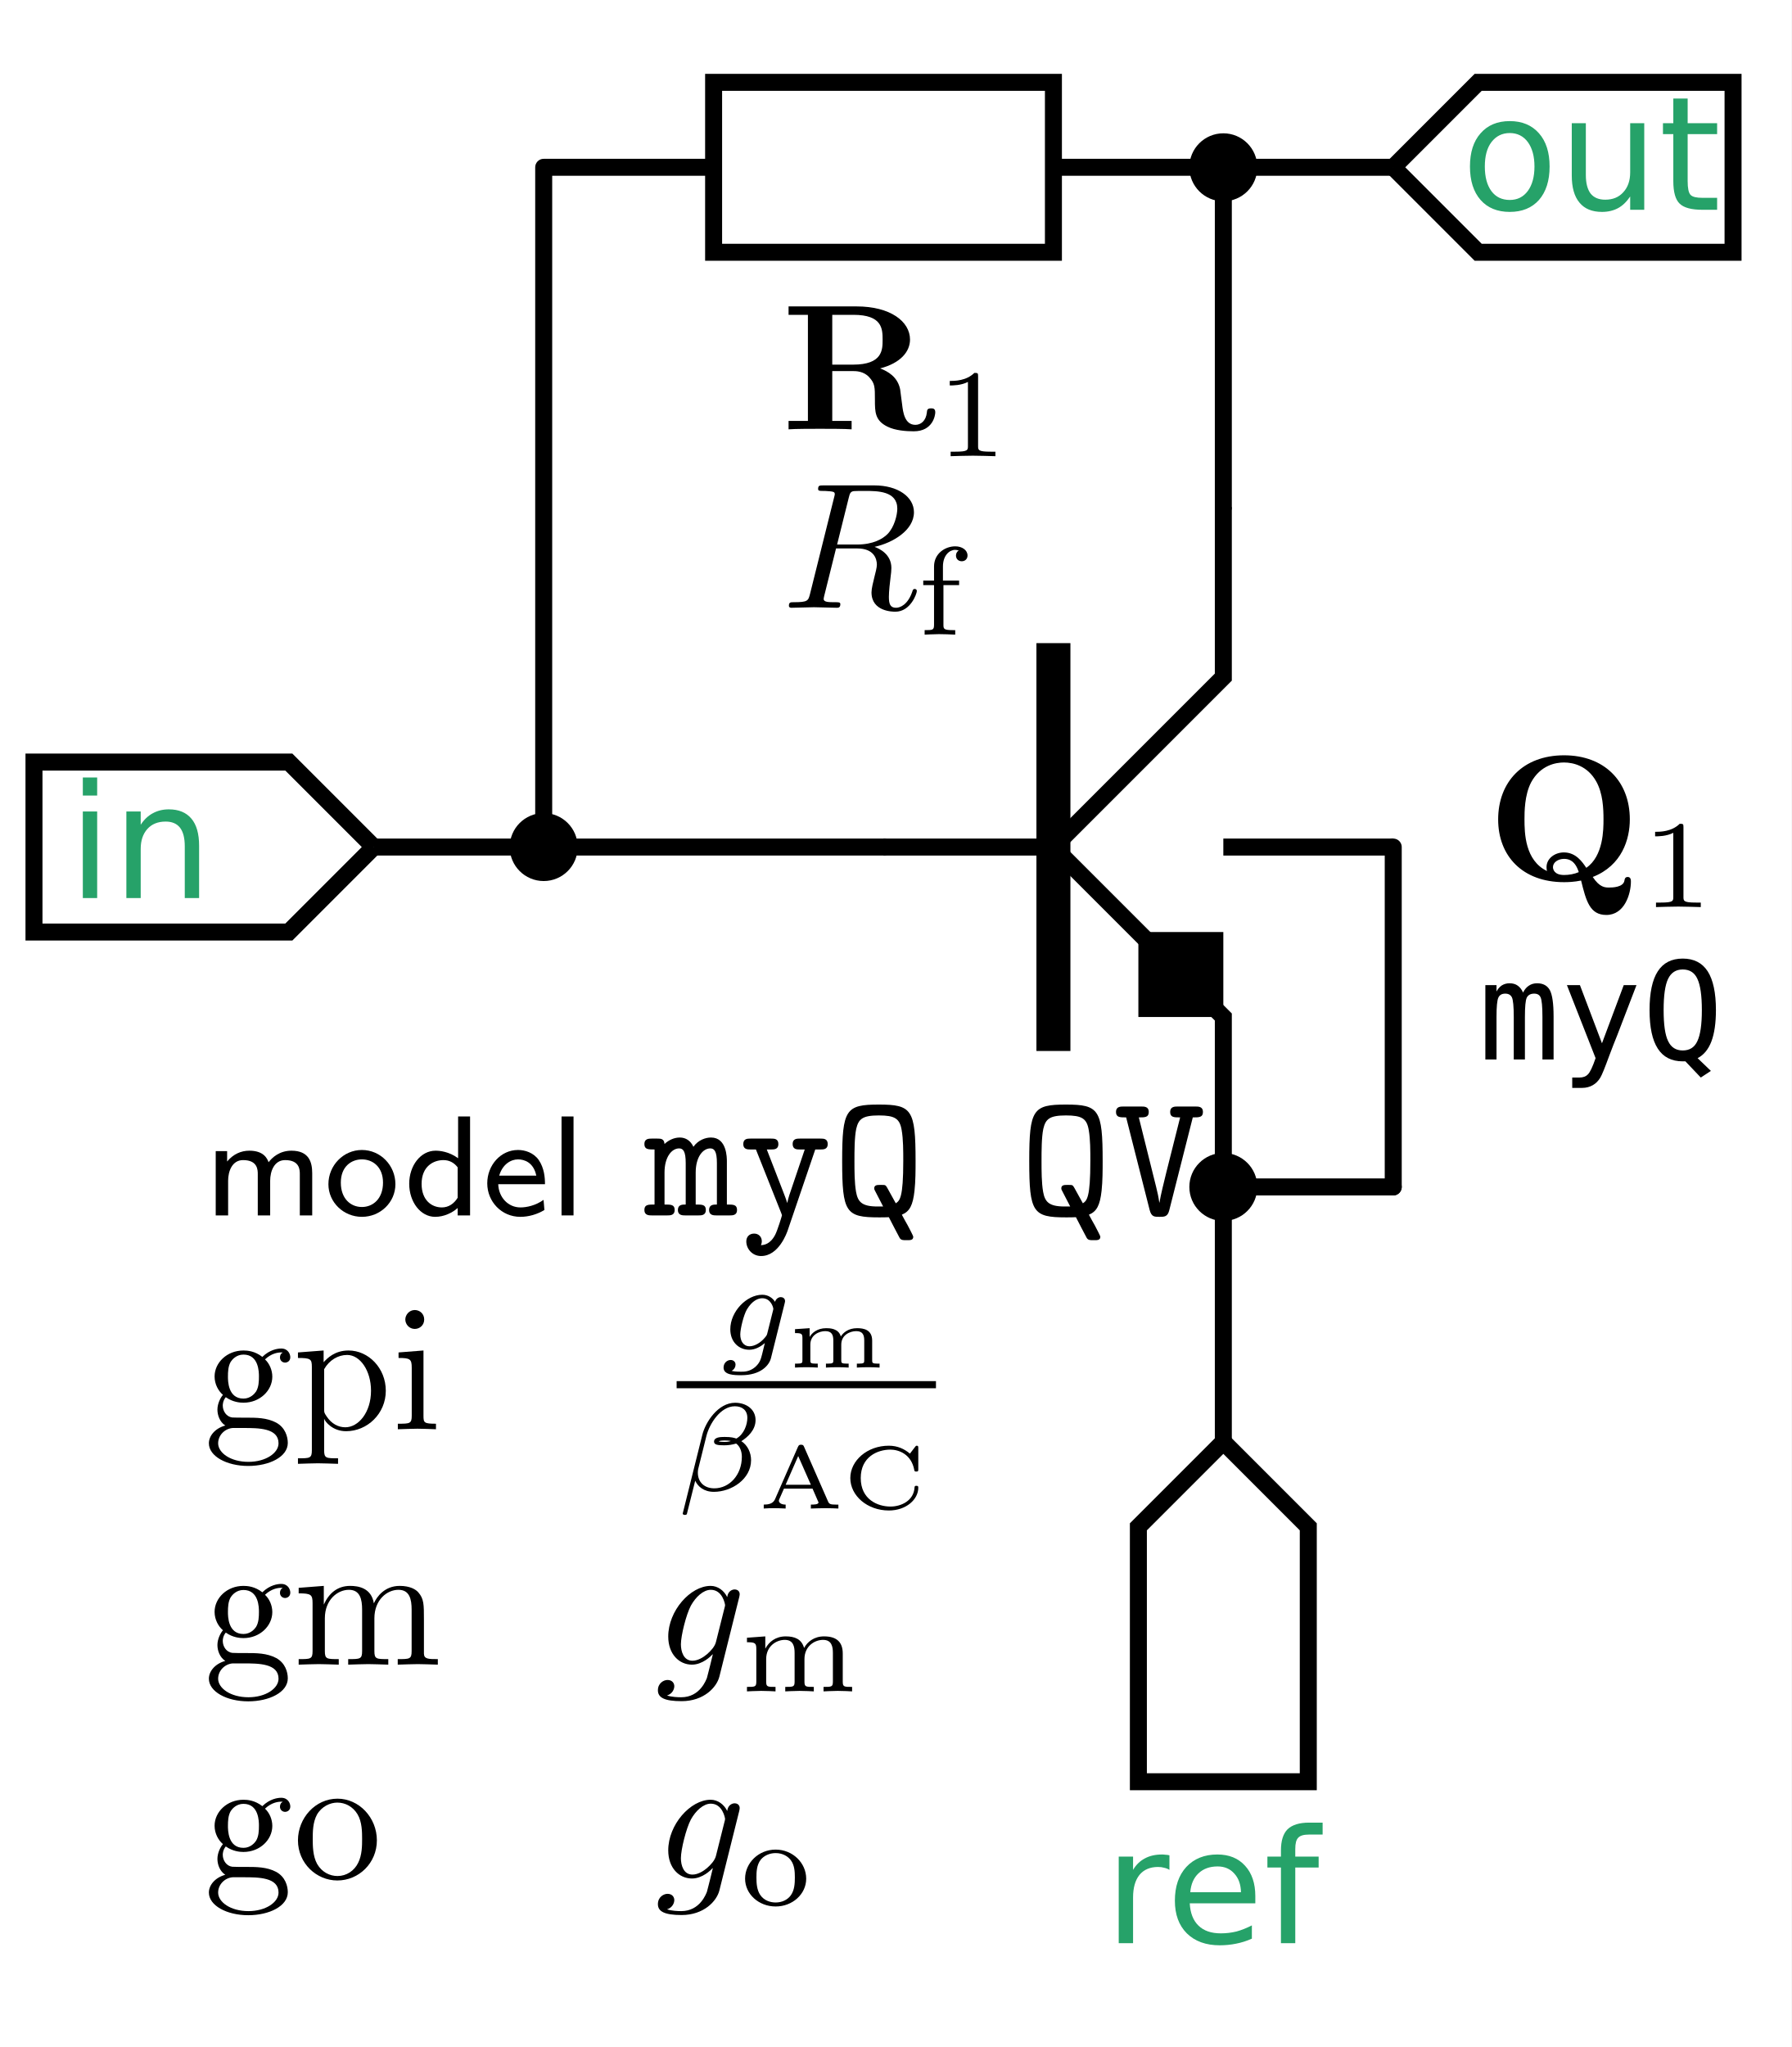
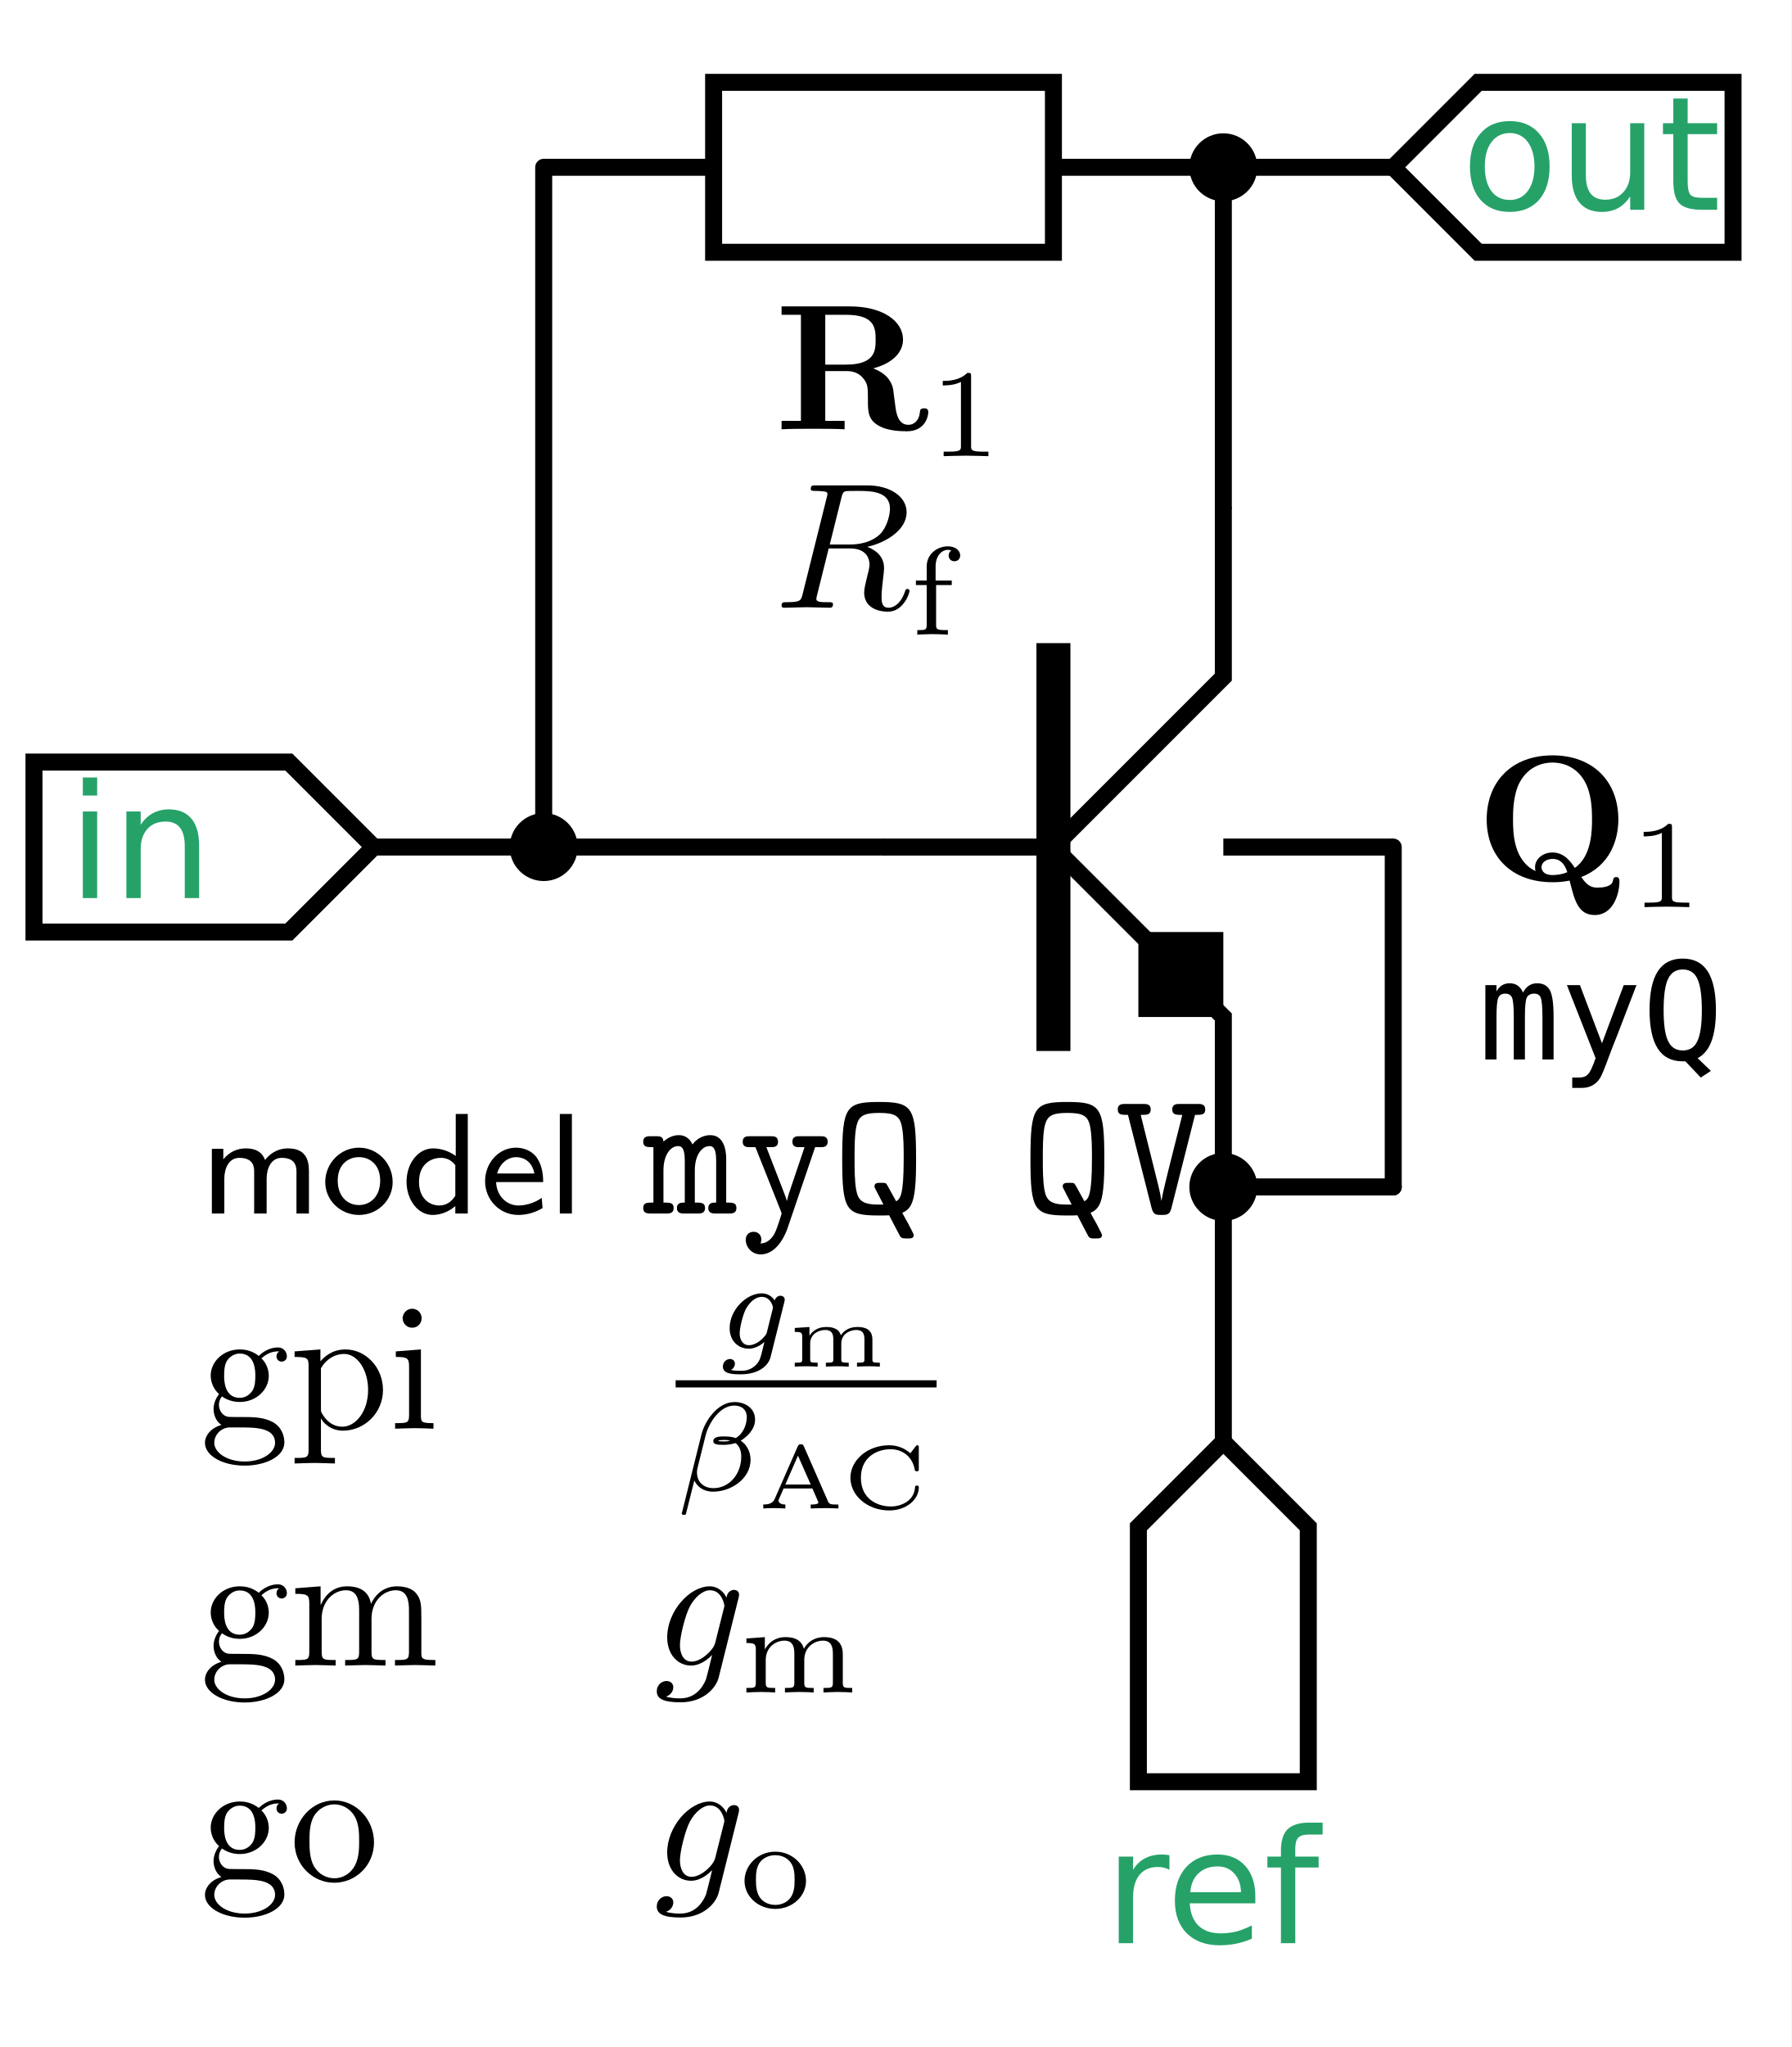
<svg xmlns="http://www.w3.org/2000/svg" xmlns:xlink="http://www.w3.org/1999/xlink" version="1.1" viewBox="-47.000 -49.844 105.438 120.453" width="52.719mm" height="60.227mm">
  <defs>
    <path id="img0-g5-109" d="M5.733-2.113C5.733-2.72 5.433-3.075 4.686-3.075C4.135-3.075 3.759-2.776 3.571-2.427C3.431-2.922 3.055-3.075 2.545-3.075C1.974-3.075 1.604-2.762 1.409-2.399H1.402V-3.075L.377-2.999V-2.748C.844-2.748 .9-2.699 .9-2.357V-.551C.9-.251 .83-.251 .377-.251V0C.391 0 .879-.028 1.172-.028C1.43-.028 1.911-.007 1.974 0V-.251C1.52-.251 1.451-.251 1.451-.551V-1.806C1.451-2.538 2.029-2.88 2.49-2.88C2.978-2.88 3.041-2.497 3.041-2.141V-.551C3.041-.251 2.971-.251 2.518-.251V0C2.532 0 3.02-.028 3.313-.028C3.571-.028 4.052-.007 4.115 0V-.251C3.661-.251 3.592-.251 3.592-.551V-1.806C3.592-2.538 4.17-2.88 4.631-2.88C5.119-2.88 5.182-2.497 5.182-2.141V-.551C5.182-.251 5.112-.251 4.659-.251V0C4.672 0 5.161-.028 5.454-.028C5.712-.028 6.193-.007 6.256 0V-.251C5.802-.251 5.733-.251 5.733-.551V-2.113Z" />
    <path id="img0-g5-111" d="M3.689-1.485C3.689-2.357 2.943-3.11 1.981-3.11S.272-2.357 .272-1.485C.272-.621 1.039 .07 1.981 .07S3.689-.621 3.689-1.485ZM1.981-.153C1.723-.153 1.346-.237 1.116-.579C.928-.865 .907-1.227 .907-1.548C.907-1.848 .914-2.26 1.158-2.559C1.332-2.762 1.625-2.915 1.981-2.915C2.392-2.915 2.685-2.72 2.838-2.504C3.034-2.232 3.055-1.883 3.055-1.548S3.034-.844 2.831-.558C2.643-.293 2.322-.153 1.981-.153Z" />
    <path id="img0-g6-65" d="M2.615-3.437C2.575-3.527 2.56-3.567 2.441-3.567C2.351-3.567 2.311-3.547 2.267-3.447L.981-.513C.872-.264 .603-.219 .354-.219V0C.538-.015 .747-.02 .932-.02C.996-.02 1.35-.015 1.579 0V-.219C1.3-.219 1.2-.344 1.2-.438C1.2-.468 1.21-.483 1.225-.523L1.484-1.111H3.083L3.387-.413C3.417-.354 3.417-.344 3.417-.339C3.417-.219 3.133-.219 2.989-.219V0C3.183-.005 3.557-.02 3.796-.02C4.05-.02 4.319-.01 4.528 0V-.219H4.399C4.09-.219 4.015-.249 3.955-.384L2.615-3.437ZM2.281-2.934L2.989-1.33H1.579L2.281-2.934Z" />
    <path id="img0-g6-67" d="M4.284-3.372C4.284-3.457 4.284-3.512 4.204-3.512C4.154-3.512 4.139-3.492 4.11-3.452L3.816-3.068C3.512-3.328 3.128-3.512 2.635-3.512C1.43-3.512 .483-2.68 .483-1.704C.483-.717 1.43 .11 2.64 .11C3.601 .11 4.284-.503 4.284-1.166C4.284-1.245 4.264-1.27 4.179-1.27C4.125-1.27 4.08-1.27 4.075-1.186C4.035-.428 3.313-.11 2.73-.11C2.022-.11 1.066-.498 1.066-1.704C1.066-2.889 2.002-3.293 2.725-3.293C3.173-3.293 3.905-3.054 4.065-2.127C4.075-2.067 4.134-2.067 4.174-2.067C4.284-2.067 4.284-2.102 4.284-2.207V-3.372Z" />
    <path id="img0-g6-109" d="M4.722-1.504C4.722-2.117 4.254-2.202 3.88-2.202C3.392-2.202 3.108-1.958 2.969-1.738C2.844-2.197 2.336-2.202 2.152-2.202C1.639-2.202 1.35-1.928 1.225-1.714V-2.202L.408-2.147V-1.928C.777-1.928 .822-1.893 .822-1.649V-.418C.822-.264 .822-.219 .498-.219H.408V0C.623-.015 .832-.02 1.046-.02C1.255-.02 1.469-.015 1.679 0V-.219H1.589C1.265-.219 1.265-.264 1.265-.418V-1.285C1.265-1.838 1.773-2.037 2.097-2.037C2.461-2.037 2.55-1.833 2.55-1.509V-.418C2.55-.264 2.55-.219 2.227-.219H2.137V0C2.351-.015 2.56-.02 2.775-.02C2.984-.02 3.198-.015 3.407 0V-.219H3.318C2.994-.219 2.994-.264 2.994-.418V-1.285C2.994-1.838 3.502-2.037 3.826-2.037C4.189-2.037 4.279-1.833 4.279-1.509V-.418C4.279-.264 4.279-.219 3.955-.219H3.866V0C4.08-.015 4.289-.02 4.503-.02C4.712-.02 4.927-.015 5.136 0V-.219H5.046C4.722-.219 4.722-.264 4.722-.418V-1.504Z" />
    <path id="img0-g3-12" d="M4.414-3.947C4.414-4.561 3.884-4.917 3.271-4.917C2.315-4.917 1.611-3.829 1.437-3.124L.342 1.269C.328 1.318 .398 1.353 .439 1.353C.502 1.353 .558 1.346 .572 1.304L1.039-.558C1.186-.237 1.52 .063 2.085 .063C3.062 .063 4.163-.642 4.163-1.709C4.163-2.12 3.975-2.538 3.619-2.769C3.961-2.985 4.414-3.382 4.414-3.947ZM3.034-2.776C2.929-2.755 2.88-2.727 2.678-2.727C2.566-2.727 2.399-2.734 2.35-2.762C2.42-2.803 2.615-2.81 2.678-2.81C2.783-2.81 2.936-2.803 3.034-2.776ZM3.954-4.073C3.954-3.703 3.773-3.159 3.34-2.915C3.208-2.957 3.075-3.006 2.685-3.006C2.441-3.006 2.092-2.992 2.092-2.741C2.092-2.566 2.308-2.538 2.664-2.538C2.901-2.538 3.11-2.573 3.327-2.636C3.536-2.49 3.647-2.204 3.647-1.897C3.647-.886 2.957-.133 2.106-.133C1.569-.133 1.186-.46 1.186-1.011C1.186-1.081 1.193-1.151 1.206-1.213L1.667-3.068C1.834-3.731 2.448-4.721 3.257-4.721C3.668-4.721 3.954-4.498 3.954-4.073Z" />
    <path id="img0-g3-103" d="M3.71-2.573C3.738-2.678 3.738-2.713 3.738-2.72C3.738-2.873 3.612-2.943 3.501-2.943C3.34-2.943 3.208-2.81 3.18-2.678C3.062-2.866 2.824-3.075 2.462-3.075C1.59-3.075 .676-2.141 .676-1.144C.676-.425 1.165 0 1.736 0C2.057 0 2.364-.16 2.608-.377L2.455 .251C2.378 .544 2.329 .732 2.064 .969C1.757 1.227 1.458 1.227 1.283 1.227C.962 1.227 .872 1.206 .746 1.179C.921 1.095 .969 .928 .969 .83C.969 .663 .837 .572 .697 .572C.502 .572 .3 .732 .3 .997C.3 1.416 .9 1.423 1.29 1.423C2.385 1.423 2.852 .865 2.95 .467L3.71-2.573ZM2.748-.928C2.72-.823 2.72-.809 2.601-.669C2.357-.377 2.022-.195 1.757-.195C1.402-.195 1.234-.495 1.234-.858C1.234-1.165 1.423-1.946 1.604-2.253C1.897-2.741 2.225-2.88 2.462-2.88C2.95-2.88 3.082-2.357 3.082-2.287C3.082-2.273 3.082-2.26 3.062-2.183L2.748-.928Z" />
    <path id="img0-g2-103" d="M4.692-3.756C4.702-3.816 4.722-3.866 4.722-3.935C4.722-4.105 4.603-4.204 4.433-4.204C4.334-4.204 4.065-4.134 4.025-3.776C3.846-4.144 3.497-4.403 3.098-4.403C1.963-4.403 .727-3.009 .727-1.574C.727-.588 1.335 0 2.052 0C2.64 0 3.108-.468 3.208-.578L3.218-.568C3.009 .319 2.889 .727 2.889 .747C2.849 .837 2.511 1.823 1.455 1.823C1.265 1.823 .936 1.813 .658 1.724C.956 1.634 1.066 1.375 1.066 1.205C1.066 1.046 .956 .857 .687 .857C.468 .857 .149 1.036 .149 1.435C.149 1.843 .518 2.042 1.474 2.042C2.72 2.042 3.437 1.265 3.587 .667L4.692-3.756ZM3.397-1.275C3.337-1.016 3.108-.767 2.889-.578C2.68-.399 2.371-.219 2.082-.219C1.584-.219 1.435-.737 1.435-1.136C1.435-1.614 1.724-2.79 1.993-3.298C2.262-3.786 2.69-4.184 3.108-4.184C3.766-4.184 3.905-3.377 3.905-3.328S3.885-3.218 3.875-3.178L3.397-1.275Z" />
    <path id="img0-g4-103" d="M2.212-1.714C1.345-1.714 1.345-2.71 1.345-2.939C1.345-3.208 1.355-3.527 1.504-3.776C1.584-3.895 1.813-4.174 2.212-4.174C3.078-4.174 3.078-3.178 3.078-2.949C3.078-2.68 3.068-2.361 2.919-2.112C2.839-1.993 2.61-1.714 2.212-1.714ZM1.056-1.325C1.056-1.365 1.056-1.594 1.225-1.793C1.614-1.514 2.022-1.484 2.212-1.484C3.138-1.484 3.826-2.172 3.826-2.939C3.826-3.308 3.666-3.676 3.417-3.905C3.776-4.244 4.134-4.294 4.314-4.294C4.334-4.294 4.384-4.294 4.413-4.284C4.304-4.244 4.254-4.134 4.254-4.015C4.254-3.846 4.384-3.726 4.543-3.726C4.643-3.726 4.832-3.796 4.832-4.025C4.832-4.194 4.712-4.513 4.324-4.513C4.125-4.513 3.686-4.453 3.268-4.045C2.849-4.374 2.431-4.403 2.212-4.403C1.285-4.403 .598-3.716 .598-2.949C.598-2.511 .817-2.132 1.066-1.923C.936-1.773 .757-1.445 .757-1.096C.757-.787 .887-.408 1.196-.209C.598-.04 .279 .389 .279 .787C.279 1.504 1.265 2.052 2.481 2.052C3.656 2.052 4.692 1.544 4.692 .767C4.692 .418 4.553-.09 4.045-.369C3.517-.648 2.939-.648 2.331-.648C2.082-.648 1.654-.648 1.584-.658C1.265-.697 1.056-1.006 1.056-1.325ZM2.491 1.823C1.484 1.823 .797 1.315 .797 .787C.797 .329 1.176-.04 1.614-.07H2.202C3.059-.07 4.174-.07 4.174 .787C4.174 1.325 3.467 1.823 2.491 1.823Z" />
    <path id="img0-g4-105" d="M1.763-4.403L.369-4.294V-3.985C1.016-3.985 1.106-3.925 1.106-3.437V-.757C1.106-.309 .996-.309 .329-.309V0C.648-.01 1.186-.03 1.425-.03C1.773-.03 2.122-.01 2.461 0V-.309C1.803-.309 1.763-.359 1.763-.747V-4.403ZM1.803-6.137C1.803-6.456 1.554-6.665 1.275-6.665C.966-6.665 .747-6.396 .747-6.137C.747-5.868 .966-5.609 1.275-5.609C1.554-5.609 1.803-5.818 1.803-6.137Z" />
    <path id="img0-g4-109" d="M1.096-3.427V-.757C1.096-.309 .986-.309 .319-.309V0C.667-.01 1.176-.03 1.445-.03C1.704-.03 2.222-.01 2.56 0V-.309C1.893-.309 1.783-.309 1.783-.757V-2.59C1.783-3.626 2.491-4.184 3.128-4.184C3.756-4.184 3.866-3.646 3.866-3.078V-.757C3.866-.309 3.756-.309 3.088-.309V0C3.437-.01 3.945-.03 4.214-.03C4.473-.03 4.991-.01 5.33 0V-.309C4.663-.309 4.553-.309 4.553-.757V-2.59C4.553-3.626 5.26-4.184 5.898-4.184C6.526-4.184 6.635-3.646 6.635-3.078V-.757C6.635-.309 6.526-.309 5.858-.309V0C6.207-.01 6.715-.03 6.984-.03C7.243-.03 7.761-.01 8.1 0V-.309C7.582-.309 7.333-.309 7.323-.608V-2.511C7.323-3.367 7.323-3.676 7.014-4.035C6.874-4.204 6.545-4.403 5.968-4.403C5.131-4.403 4.692-3.806 4.523-3.427C4.384-4.294 3.646-4.403 3.198-4.403C2.471-4.403 2.002-3.975 1.724-3.357V-4.403L.319-4.294V-3.985C1.016-3.985 1.096-3.915 1.096-3.427Z" />
    <path id="img0-g4-111" d="M4.692-2.132C4.692-3.407 3.696-4.463 2.491-4.463C1.245-4.463 .279-3.377 .279-2.132C.279-.847 1.315 .11 2.481 .11C3.686 .11 4.692-.867 4.692-2.132ZM2.491-.139C2.062-.139 1.624-.349 1.355-.807C1.106-1.245 1.106-1.853 1.106-2.212C1.106-2.6 1.106-3.138 1.345-3.577C1.614-4.035 2.082-4.244 2.481-4.244C2.919-4.244 3.347-4.025 3.606-3.597S3.866-2.59 3.866-2.212C3.866-1.853 3.866-1.315 3.646-.877C3.427-.428 2.989-.139 2.491-.139Z" />
    <path id="img0-g4-112" d="M1.714-3.746V-4.403L.279-4.294V-3.985C.986-3.985 1.056-3.925 1.056-3.487V1.176C1.056 1.624 .946 1.624 .279 1.624V1.933C.618 1.923 1.136 1.903 1.395 1.903C1.664 1.903 2.172 1.923 2.521 1.933V1.624C1.853 1.624 1.743 1.624 1.743 1.176V-.498V-.588C1.793-.428 2.212 .11 2.969 .11C4.154 .11 5.191-.867 5.191-2.152C5.191-3.417 4.224-4.403 3.108-4.403C2.331-4.403 1.913-3.965 1.714-3.746ZM1.743-1.136V-3.357C2.032-3.866 2.521-4.154 3.029-4.154C3.756-4.154 4.364-3.278 4.364-2.152C4.364-.946 3.666-.11 2.929-.11C2.531-.11 2.152-.309 1.883-.717C1.743-.927 1.743-.936 1.743-1.136Z" />
    <path id="img0-g0-81" d="M4.214 1.385C4.364 1.385 4.533 1.385 4.533 1.196C4.533 1.136 4.334 .777 4.224 .558C4.144 .428 3.965 .09 3.895-.04C4.334-.219 4.513-.568 4.603-1.375C4.663-1.913 4.663-2.58 4.663-3.039C4.663-5.918 4.453-6.197 2.61-6.197S.558-5.928 .558-3.039C.558-.159 .767 .11 2.61 .11C2.74 .11 3.059 .11 3.168 .1C3.228 .229 3.756 1.225 3.776 1.265C3.856 1.385 3.965 1.385 4.125 1.385H4.214ZM2.849-.498H2.531C1.634-.498 1.435-.777 1.335-1.315C1.245-1.823 1.245-2.501 1.245-3.039C1.245-3.597 1.245-4.364 1.345-4.842C1.474-5.39 1.694-5.589 2.61-5.589C3.497-5.589 3.776-5.42 3.885-4.772C3.975-4.264 3.975-3.587 3.975-3.049C3.975-.966 3.776-.827 3.557-.677L3.078-1.544C2.989-1.694 2.979-1.704 2.78-1.704H2.67C2.531-1.704 2.351-1.704 2.351-1.514C2.351-1.465 2.361-1.435 2.391-1.385L2.849-.498Z" />
    <path id="img0-g0-86" d="M4.473-5.479C4.832-5.479 5.041-5.479 5.041-5.788C5.041-6.087 4.782-6.087 4.633-6.087H3.616C3.467-6.087 3.208-6.087 3.208-5.788C3.208-5.479 3.417-5.479 3.766-5.479L2.999-2.431C2.869-1.903 2.68-1.146 2.61-.717H2.6C2.55-1.066 2.511-1.235 2.421-1.604L1.455-5.479C1.803-5.479 2.012-5.479 2.012-5.788C2.012-6.087 1.753-6.087 1.604-6.087H.588C.438-6.087 .179-6.087 .179-5.788C.179-5.479 .389-5.479 .747-5.479L2.062-.299C2.162 .08 2.321 .08 2.61 .08C2.879 .08 3.068 .08 3.158-.289L4.473-5.479Z" />
    <path id="img0-g0-109" d="M1.086-3.995C1.066-4.294 .867-4.294 .687-4.294H.369C.219-4.294-.04-4.294-.04-3.995C-.04-3.686 .169-3.686 .528-3.686V-.608C.169-.608-.04-.608-.04-.299C-.04 0 .229 0 .369 0H1.245C1.395 0 1.654 0 1.654-.299C1.654-.608 1.445-.608 1.086-.608V-2.391C1.086-3.278 1.494-3.746 1.903-3.746C2.132-3.746 2.271-3.577 2.271-2.929V-.608C2.082-.608 1.833-.608 1.833-.299C1.833 0 2.102 0 2.242 0H2.989C3.138 0 3.397 0 3.397-.299C3.397-.608 3.188-.608 2.829-.608V-2.391C2.829-3.278 3.238-3.746 3.646-3.746C3.875-3.746 4.015-3.577 4.015-2.929V-.608C3.826-.608 3.577-.608 3.577-.299C3.577 0 3.846 0 3.985 0H4.732C4.882 0 5.141 0 5.141-.299C5.141-.608 4.932-.608 4.573-.608V-3.019C4.573-3.218 4.573-4.354 3.686-4.354C3.387-4.354 2.979-4.224 2.7-3.836C2.55-4.174 2.271-4.354 1.943-4.354C1.624-4.354 1.325-4.214 1.086-3.995Z" />
    <path id="img0-g0-121" d="M4.284-3.686H4.583C4.732-3.686 4.981-3.686 4.981-3.985C4.981-4.294 4.742-4.294 4.583-4.294H3.417C3.268-4.294 3.019-4.294 3.019-3.995C3.019-3.686 3.258-3.686 3.417-3.686H3.696L2.979-1.564C2.849-1.196 2.79-1.016 2.72-.707H2.71C2.66-.897 2.57-1.106 2.501-1.295L1.574-3.686H1.823C1.973-3.686 2.222-3.686 2.222-3.985C2.222-4.294 1.983-4.294 1.823-4.294H.658C.498-4.294 .259-4.294 .259-3.985C.259-3.686 .508-3.686 .658-3.686H.966L2.381-.13C2.421-.03 2.421-.01 2.421 0C2.421 .02 2.172 .837 2.042 1.086C1.753 1.634 1.395 1.654 1.245 1.664C1.245 1.654 1.295 1.574 1.295 1.445C1.295 1.196 1.116 1.016 .867 1.016C.598 1.016 .428 1.196 .428 1.455C.428 1.873 .767 2.271 1.255 2.271C2.252 2.271 2.7 .956 2.74 .847L4.284-3.686Z" />
    <path id="img0-g1-100" d="M3.69-5.531H3.021V-3.196C2.511-3.571 1.993-3.618 1.761-3.618C.925-3.618 .287-2.782 .287-1.769S.917 .08 1.737 .08C2.232 .08 2.694-.143 2.997-.414V0H3.69V-5.531ZM2.997-.988C2.798-.662 2.495-.446 2.112-.446C1.554-.446 .98-.837 .98-1.761C.98-2.758 1.658-3.092 2.2-3.092C2.519-3.092 2.79-2.957 2.997-2.686V-.988Z" />
    <path id="img0-g1-101" d="M3.427-.869C2.981-.55 2.479-.446 2.136-.446C1.443-.446 .917-1.012 .893-1.745H3.507C3.507-2.112 3.467-2.646 3.156-3.1C2.869-3.507 2.391-3.658 2-3.658C1.028-3.658 .279-2.805 .279-1.793C.279-.773 1.076 .08 2.128 .08C2.59 .08 3.068-.056 3.475-.303L3.427-.869ZM.948-2.224C1.132-2.861 1.602-3.132 2-3.132C2.351-3.132 2.869-2.965 3.021-2.224H.948Z" />
    <path id="img0-g1-108" d="M1.339-5.531H.669V0H1.339V-5.531Z" />
    <path id="img0-g1-109" d="M6.057-2.359C6.057-2.981 5.874-3.618 4.894-3.618C4.224-3.618 3.81-3.228 3.618-2.973C3.539-3.188 3.339-3.618 2.542-3.618C2.088-3.618 1.65-3.435 1.299-3.013V-3.595H.662V0H1.355V-1.937C1.355-2.463 1.578-3.092 2.192-3.092C3.013-3.092 3.013-2.534 3.013-2.303V0H3.706V-1.937C3.706-2.463 3.929-3.092 4.543-3.092C5.364-3.092 5.364-2.534 5.364-2.303V0H6.057V-2.359Z" />
    <path id="img0-g1-111" d="M3.985-1.745C3.985-2.798 3.148-3.658 2.112-3.658S.239-2.79 .239-1.745C.239-.733 1.084 .08 2.112 .08C3.148 .08 3.985-.733 3.985-1.745ZM2.112-.47C1.482-.47 .933-.933 .933-1.833S1.522-3.132 2.112-3.132C2.71-3.132 3.292-2.718 3.292-1.833C3.292-.925 2.726-.47 2.112-.47Z" />
    <path id="lt0-g1-49" d="M2.336-4.435C2.336-4.624 2.322-4.631 2.127-4.631C1.681-4.191 1.046-4.184 .76-4.184V-3.933C.928-3.933 1.388-3.933 1.771-4.129V-.572C1.771-.342 1.771-.251 1.074-.251H.809V0C.934-.007 1.792-.028 2.05-.028C2.267-.028 3.145-.007 3.299 0V-.251H3.034C2.336-.251 2.336-.342 2.336-.572V-4.435Z" />
    <path id="lt0-g0-81" d="M5.898-.179C7.532-.817 7.96-2.291 7.96-3.377C7.96-5.529 6.516-6.944 4.304-6.944C2.022-6.944 .638-5.469 .638-3.377C.638-1.345 1.993 .11 4.304 .11C4.523 .11 4.852 .1 5.25 .02C5.529 1.146 5.729 1.933 6.655 1.933C7.671 1.933 8.02 .757 8.02 .08C8.02 0 8.02-.179 7.841-.179C7.691-.179 7.671-.05 7.661 .02C7.601 .399 6.984 .408 6.814 .408C6.585 .408 6.286 .408 5.898-.179ZM3.357-.508C2.132-1.096 2.102-2.61 2.102-3.387C2.102-3.786 2.102-4.732 2.471-5.44C2.989-6.396 3.846-6.545 4.294-6.545C4.832-6.545 5.609-6.346 6.087-5.499C6.466-4.832 6.496-3.975 6.496-3.387C6.496-2.829 6.496-1.345 5.539-.687C5.32-1.016 4.961-1.544 4.294-1.544C3.786-1.544 3.328-1.205 3.328-.727C3.328-.667 3.337-.558 3.357-.508ZM5.121-.448C4.872-.339 4.573-.289 4.304-.289C3.756-.289 3.686-.608 3.686-.727C3.686-.996 3.975-1.186 4.304-1.186C4.583-1.186 4.922-1.076 5.121-.448Z" />
    <path id="lt1-g1-49" d="M2.336-4.435C2.336-4.624 2.322-4.631 2.127-4.631C1.681-4.191 1.046-4.184 .76-4.184V-3.933C.928-3.933 1.388-3.933 1.771-4.129V-.572C1.771-.342 1.771-.251 1.074-.251H.809V0C.934-.007 1.792-.028 2.05-.028C2.267-.028 3.145-.007 3.299 0V-.251H3.034C2.336-.251 2.336-.342 2.336-.572V-4.435Z" />
    <path id="lt1-g0-82" d="M2.819-3.597V-6.366H3.995C5.599-6.366 5.619-5.589 5.619-4.981C5.619-4.423 5.619-3.597 3.975-3.597H2.819ZM5.479-3.387C6.635-3.686 7.143-4.334 7.143-4.991C7.143-5.998 6.047-6.834 4.174-6.834H.389V-6.366H1.465V-.468H.389V0C.747-.03 1.724-.03 2.142-.03S3.537-.03 3.895 0V-.468H2.819V-3.238H3.985C4.125-3.238 4.563-3.238 4.872-2.899C5.191-2.55 5.191-2.361 5.191-1.634C5.191-.976 5.191-.488 5.888-.149C6.326 .07 6.944 .11 7.352 .11C8.418 .11 8.548-.787 8.548-.946C8.548-1.166 8.408-1.166 8.309-1.166C8.1-1.166 8.09-1.066 8.08-.936C8.03-.468 7.741-.249 7.442-.249C6.844-.249 6.755-.956 6.705-1.375C6.685-1.484 6.605-2.172 6.595-2.222C6.456-2.919 5.908-3.228 5.479-3.387Z" />
    <path id="lt2-g1-102" d="M1.437-2.755H2.308V-3.006H1.409V-3.787C1.409-4.421 1.785-4.714 2.085-4.714C2.148-4.714 2.218-4.7 2.287-4.679C2.19-4.624 2.134-4.512 2.134-4.4C2.134-4.212 2.267-4.08 2.455-4.08S2.776-4.212 2.776-4.4C2.776-4.7 2.476-4.91 2.092-4.91C1.541-4.91 .914-4.519 .914-3.787V-3.006H.314V-2.755H.914V-.551C.914-.251 .844-.251 .391-.251V0C.425 0 .9-.028 1.186-.028C1.485-.028 1.792-.014 2.092 0V-.251H1.953C1.437-.251 1.437-.328 1.437-.565V-2.755Z" />
    <path id="lt2-g0-82" d="M3.736-6.117C3.796-6.356 3.826-6.456 4.015-6.486C4.105-6.496 4.423-6.496 4.623-6.496C5.33-6.496 6.436-6.496 6.436-5.509C6.436-5.171 6.276-4.483 5.888-4.095C5.629-3.836 5.101-3.517 4.204-3.517H3.088L3.736-6.117ZM5.171-3.387C6.177-3.606 7.362-4.304 7.362-5.31C7.362-6.167 6.466-6.804 5.161-6.804H2.321C2.122-6.804 2.032-6.804 2.032-6.605C2.032-6.496 2.122-6.496 2.311-6.496C2.331-6.496 2.521-6.496 2.69-6.476C2.869-6.456 2.959-6.446 2.959-6.316C2.959-6.276 2.949-6.247 2.919-6.127L1.584-.777C1.484-.389 1.465-.309 .677-.309C.498-.309 .408-.309 .408-.11C.408 0 .528 0 .548 0C.827 0 1.524-.03 1.803-.03S2.79 0 3.068 0C3.148 0 3.268 0 3.268-.199C3.268-.309 3.178-.309 2.989-.309C2.62-.309 2.341-.309 2.341-.488C2.341-.548 2.361-.598 2.371-.658L3.029-3.298H4.214C5.121-3.298 5.3-2.74 5.3-2.391C5.3-2.242 5.22-1.933 5.161-1.704C5.091-1.425 5.001-1.056 5.001-.857C5.001 .219 6.197 .219 6.326 .219C7.173 .219 7.522-.787 7.522-.927C7.522-1.046 7.412-1.046 7.402-1.046C7.313-1.046 7.293-.976 7.273-.907C7.024-.169 6.595 0 6.366 0C6.037 0 5.968-.219 5.968-.608C5.968-.917 6.027-1.425 6.067-1.743C6.087-1.883 6.107-2.072 6.107-2.212C6.107-2.979 5.44-3.288 5.171-3.387Z" />
  </defs>
  <rect x="-47.000" y="-49.844" width="105.438" height="120.453" fill="white" />
  <polyline points="35.00,-40.00 25.00,-40.00" fill="none" stroke="#000000" stroke-width="1.00" stroke-linecap="round" stroke-linejoin="round" />
  <polyline points="25.00,-20.00 25.00,-40.00" fill="none" stroke="#000000" stroke-width="1.00" stroke-linecap="round" stroke-linejoin="round" />
  <polyline points="5.00,0.00 -15.00,0.00" fill="none" stroke="#000000" stroke-width="1.00" stroke-linecap="round" stroke-linejoin="round" />
  <polyline points="-15.00,0.00 -15.00,-40.00" fill="none" stroke="#000000" stroke-width="1.00" stroke-linecap="round" stroke-linejoin="round" />
  <polyline points="-25.00,0.00 -15.00,0.00" fill="none" stroke="#000000" stroke-width="1.00" stroke-linecap="round" stroke-linejoin="round" />
  <polyline points="25.00,20.00 25.00,35.00" fill="none" stroke="#000000" stroke-width="1.00" stroke-linecap="round" stroke-linejoin="round" />
  <polyline points="35.00,0.00 35.00,20.00" fill="none" stroke="#000000" stroke-width="1.00" stroke-linecap="round" stroke-linejoin="round" />
  <polyline points="35.00,20.00 25.00,20.00" fill="none" stroke="#000000" stroke-width="1.00" stroke-linecap="round" stroke-linejoin="round" />
-   <g transform="translate(-35.000,15.267) scale(1.052562,1.052562) translate(-5.978,24.723)">
+   <g transform="translate(-34.937,15.000) scale(1.059146,1.059146) translate(-6.257,24.832)">
    <g id="img0-page1">
      <use x="5.978" y="-18.635" xlink:href="#img0-g1-109" />
      <use x="12.702" y="-18.635" xlink:href="#img0-g1-111" />
      <use x="17.172" y="-18.635" xlink:href="#img0-g1-100" />
      <use x="21.544" y="-18.635" xlink:href="#img0-g1-101" />
      <use x="25.308" y="-18.635" xlink:href="#img0-g1-108" />
      <use x="30.649" y="-18.635" xlink:href="#img0-g0-109" />
      <use x="35.88" y="-18.635" xlink:href="#img0-g0-121" />
      <use x="41.11" y="-18.635" xlink:href="#img0-g0-81" />
      <use x="51.571" y="-18.635" xlink:href="#img0-g0-81" />
      <use x="56.801" y="-18.635" xlink:href="#img0-g0-86" />
      <use x="5.978" y="-6.68" xlink:href="#img0-g4-103" />
      <use x="10.959" y="-6.68" xlink:href="#img0-g4-112" />
      <use x="16.494" y="-6.68" xlink:href="#img0-g4-105" />
      <use x="34.737" y="-11.124" xlink:href="#img0-g3-103" />
      <use x="38.624" y="-10.128" xlink:href="#img0-g6-109" />
      <rect x="32.412" y="-9.37" height=".398" width="14.501" />
      <use x="32.412" y="-3.244" xlink:href="#img0-g3-12" />
      <use x="36.929" y="-2.248" xlink:href="#img0-g6-65" />
      <use x="41.641" y="-2.248" xlink:href="#img0-g6-67" />
      <use x="5.978" y="6.48" xlink:href="#img0-g4-103" />
      <use x="10.959" y="6.48" xlink:href="#img0-g4-109" />
      <use x="31.216" y="6.48" xlink:href="#img0-g2-103" />
      <use x="35.968" y="7.975" xlink:href="#img0-g5-109" />
      <use x="5.978" y="18.436" xlink:href="#img0-g4-103" />
      <use x="10.959" y="18.436" xlink:href="#img0-g4-111" />
      <use x="31.216" y="18.436" xlink:href="#img0-g2-103" />
      <use x="35.968" y="19.93" xlink:href="#img0-g5-111" />
    </g>
  </g>
  <g transform="translate(15.00,0.00)" font-size="7pt">
    <polyline points="10 -20 10 -10 0 0" stroke="black" stroke-width="1" fill="none" />
    <polyline points="10 20 10 10 0 0" stroke="black" stroke-width="1" fill="none" />
    <polyline points="10 10 10 5 5 5 5 10 10 10" stroke="black" stroke-width="0" fill="black" />
    <line x1="0" y1="-12" x2="0" y2="12" stroke="black" stroke-width="2" />
    <line x1="-10" y1="0" x2="0" y2="0" stroke="black" stroke-width="1" />
    <line x1="10" y1="0" x2="20" y2="0" stroke="black" stroke-width="1" />
  </g>
-   <g transform="translate(40.500,-5.284) scale(1.058333,1.058333) translate(-0.000,6.877)" fill="#000000">
+   <g transform="translate(40.500,-5.395) scale(1.058333,1.058333) translate(-0.638,6.985)" fill="#000000">
    <g id="lt0-page1">
      <use x="0" y="-.042" xlink:href="#lt0-g0-81" />
      <use x="8.607" y="1.453" xlink:href="#lt0-g1-49" />
    </g>
  </g>
  <text x="40.00" y="12.50" font-family="DejaVu Sans Mono, monospace" font-size="6.0pt" fill="#000000">myQ</text>
  <g transform="translate(5.00,-40.00) rotate(90.000)" font-size="7pt">
    <rect x="-5" y="-10" width="10" height="20" fill="none" stroke="black" stroke-width="1" />
    <line x1="0" y1="-20" x2="0" y2="-10" stroke="black" stroke-width="1" />
    <line x1="0" y1="10" x2="0" y2="20" stroke="black" stroke-width="1" />
  </g>
-   <g transform="translate(-1.000,-31.816) scale(1.058333,1.058333) translate(-0.000,6.656)" fill="#000000">
+   <g transform="translate(-1.000,-31.815) scale(1.058333,1.058333) translate(-0.389,6.654)" fill="#000000">
    <g id="lt1-page1">
      <use x="0" y=".18" xlink:href="#lt1-g0-82" />
      <use x="8.593" y="1.674" xlink:href="#lt1-g1-49" />
    </g>
  </g>
-   <g transform="translate(-1.000,-21.286) scale(1.058333,1.058333) translate(-0.000,6.642)" fill="#000000">
+   <g transform="translate(-1.000,-21.283) scale(1.058333,1.058333) translate(-0.408,6.638)" fill="#000000">
    <g id="lt2-page1">
      <use x="0" y=".166" xlink:href="#lt2-g0-82" />
      <use x="7.565" y="1.66" xlink:href="#lt2-g1-102" />
    </g>
  </g>
  <g transform="translate(-25.00,0.00) rotate(90.000)" font-size="7pt">
    <polyline points="0 0  5 5  5 20  -5 20  -5 5  0 0" fill="white" stroke="black" stroke-width="1" />
  </g>
  <text x="-43.00" y="3.00" font-family="DejaVu Sans, sans-serif" font-size="7.0pt" fill="#26a269">in</text>
  <g transform="translate(25.00,35.00)" font-size="7pt">
    <polyline points="0 0  5 5  5 20  -5 20  -5 5  0 0" fill="white" stroke="black" stroke-width="1" />
  </g>
  <text x="18.00" y="64.50" font-family="DejaVu Sans, sans-serif" font-size="7.0pt" fill="#26a269">ref</text>
  <g transform="translate(35.00,-40.00) rotate(270.000)" font-size="7pt">
    <polyline points="0 0  5 5  5 20  -5 20  -5 5  0 0" fill="white" stroke="black" stroke-width="1" />
  </g>
  <text x="39.00" y="-37.50" font-family="DejaVu Sans, sans-serif" font-size="7.0pt" fill="#26a269">out</text>
  <circle cx="25.00" cy="-40.00" r="2.00" fill="#000000" />
  <circle cx="-15.00" cy="0.00" r="2.00" fill="#000000" />
  <circle cx="25.00" cy="20.00" r="2.00" fill="#000000" />
</svg>
